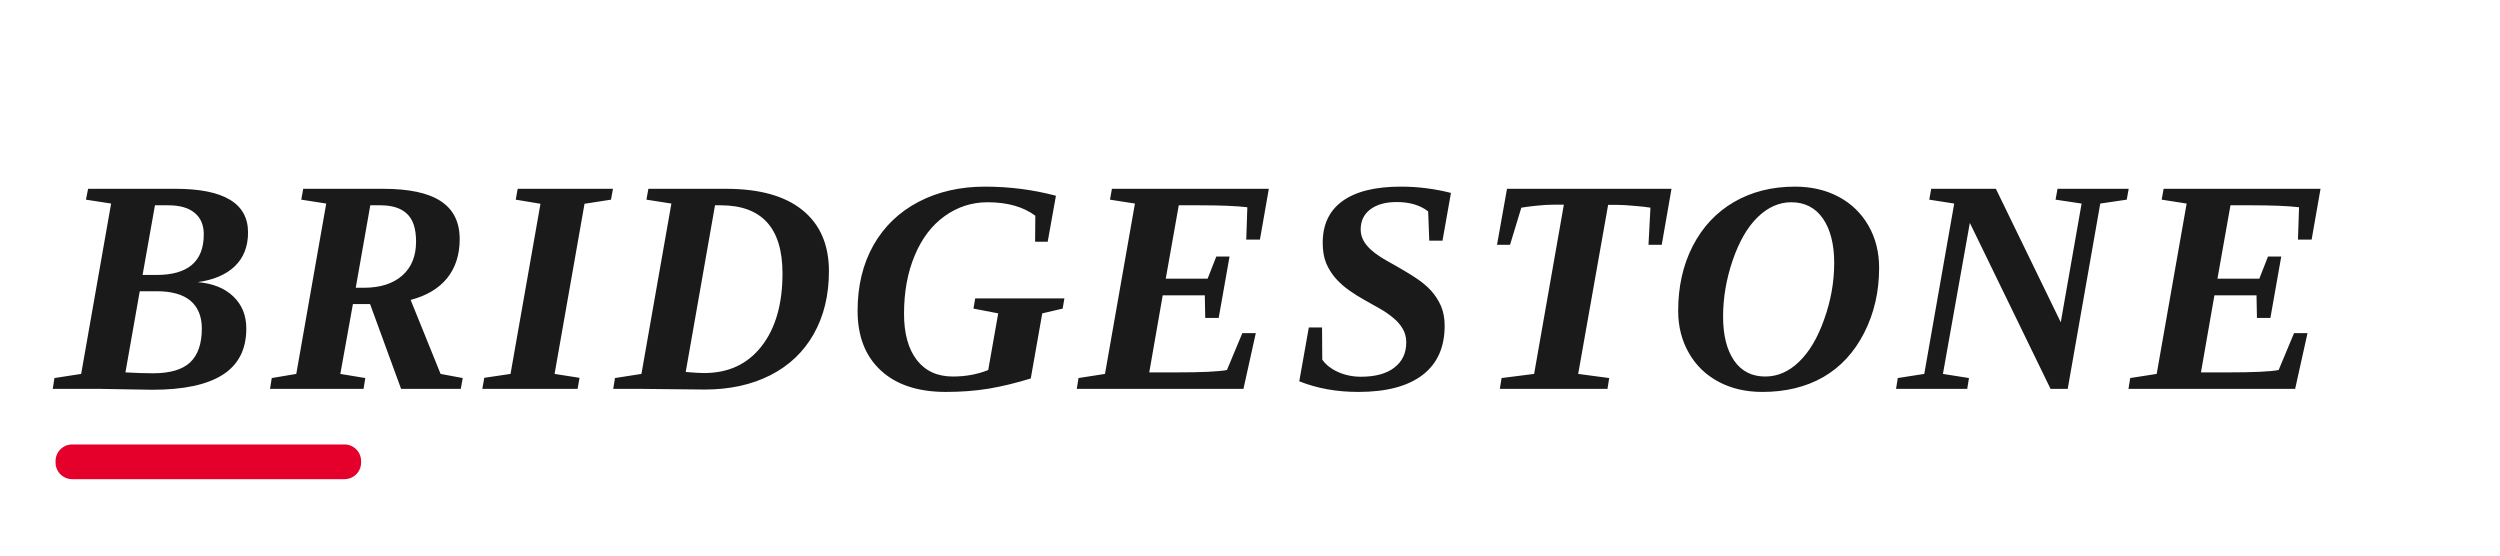
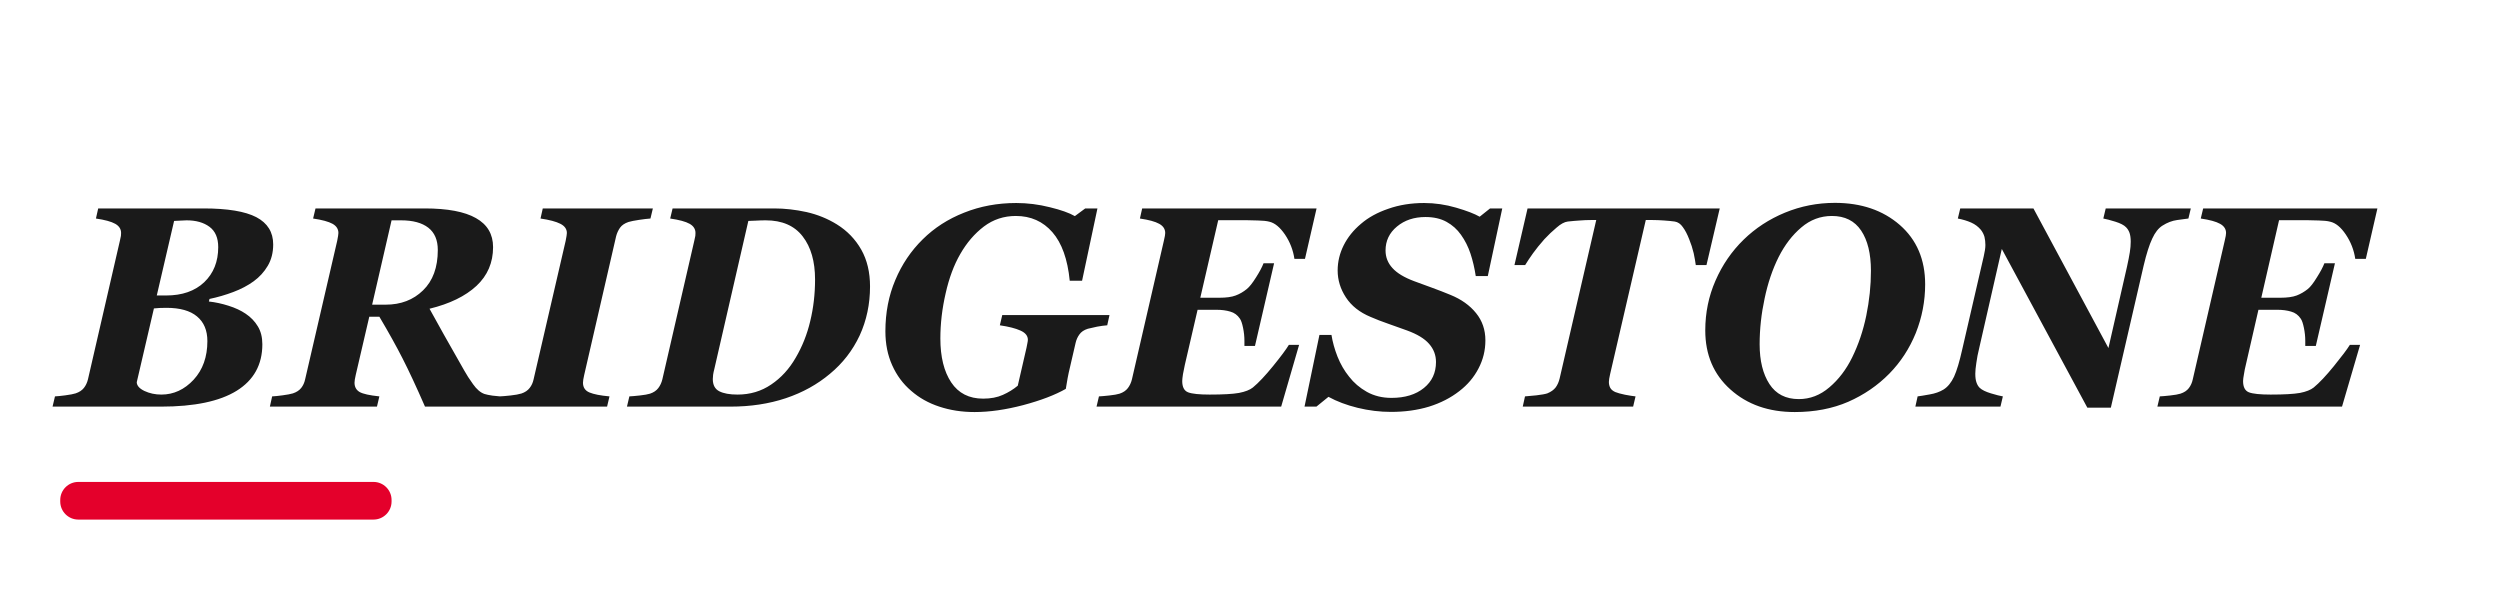
- <svg xmlns="http://www.w3.org/2000/svg" viewBox="0 0 180 40" fill="none">
-   <text x="4" y="28" font-family="'Georgia', 'Times New Roman', serif" font-size="22" font-weight="700" fill="#1a1a1a" font-style="italic" letter-spacing="0.8">BRIDGESTONE</text>
+ <svg xmlns="http://www.w3.org/2000/svg" viewBox="0 0 166 40" fill="none">
+   <path d="M14.49 16.41L14.49 16.41Q14.49 15.49 13.91 15.06Q13.33 14.63 12.39 14.63L12.39 14.63Q12.20 14.63 11.95 14.65Q11.70 14.66 11.56 14.67L11.56 14.67L10.41 19.62L11.03 19.62Q12.63 19.62 13.56 18.74Q14.49 17.85 14.49 16.41ZM13.77 22.65L13.77 22.65Q13.77 21.58 13.08 21.01Q12.40 20.44 11.05 20.44L11.05 20.44Q10.87 20.44 10.59 20.45Q10.32 20.47 10.22 20.48L10.22 20.48L9.08 25.38Q9.09 25.72 9.59 25.96Q10.10 26.20 10.71 26.20L10.71 26.20Q11.94 26.20 12.86 25.21Q13.77 24.22 13.77 22.65ZM6.52 13.84L13.52 13.84Q15.90 13.84 17.02 14.42Q18.14 15.01 18.14 16.23L18.14 16.23Q18.14 17.04 17.78 17.65Q17.42 18.26 16.84 18.68L16.84 18.68Q16.26 19.10 15.49 19.39Q14.72 19.68 13.91 19.85L13.91 19.85L13.87 20.02Q14.51 20.09 15.17 20.30Q15.84 20.51 16.31 20.83L16.31 20.83Q16.82 21.17 17.12 21.67Q17.42 22.16 17.42 22.86L17.42 22.86Q17.42 24.89 15.71 25.95Q14.01 27 10.69 27L10.69 27L3.49 27L3.65 26.32Q3.88 26.31 4.34 26.25Q4.80 26.19 5.02 26.12L5.02 26.12Q5.38 26.00 5.57 25.76Q5.76 25.52 5.84 25.19L5.84 25.19L7.96 15.99Q8.01 15.79 8.03 15.66Q8.04 15.53 8.04 15.47L8.04 15.47Q8.04 15.08 7.65 14.86Q7.26 14.64 6.37 14.51L6.37 14.51L6.52 13.84ZM29.07 16.60L29.07 16.60Q29.07 15.61 28.44 15.12Q27.81 14.63 26.63 14.63L26.63 14.63L26.00 14.63L24.71 20.23L25.61 20.23Q27.12 20.23 28.09 19.28Q29.07 18.33 29.07 16.60ZM24.52 21.03L23.62 24.90Q23.58 25.06 23.56 25.20Q23.54 25.34 23.54 25.41L23.54 25.41Q23.54 25.83 23.88 26.03Q24.22 26.22 25.19 26.32L25.19 26.32L25.03 27L17.92 27L18.07 26.32Q18.31 26.31 18.76 26.25Q19.22 26.19 19.45 26.12L19.45 26.12Q19.81 26.00 20.00 25.76Q20.19 25.52 20.26 25.19L20.26 25.19L22.39 15.99Q22.43 15.79 22.45 15.66Q22.47 15.53 22.47 15.47L22.47 15.47Q22.47 15.08 22.08 14.86Q21.68 14.64 20.79 14.51L20.79 14.51L20.95 13.84L28.20 13.84Q30.47 13.84 31.60 14.48Q32.74 15.12 32.74 16.41L32.74 16.41Q32.74 17.95 31.64 18.98Q30.53 20.01 28.52 20.50L28.52 20.50Q28.90 21.19 29.48 22.23Q30.06 23.26 30.83 24.61L30.83 24.61Q31.05 25.01 31.41 25.51Q31.77 26.02 32.17 26.16L32.17 26.16Q32.36 26.22 32.70 26.27Q33.05 26.31 33.20 26.32L33.20 26.32L33.03 27L28.22 27Q27.35 25.01 26.73 23.80Q26.12 22.60 25.19 21.03L25.19 21.03L24.52 21.03ZM40.31 27L33.01 27L33.17 26.32Q33.44 26.31 33.90 26.26Q34.36 26.21 34.62 26.13L34.62 26.13Q34.98 26.01 35.17 25.76Q35.36 25.52 35.43 25.19L35.43 25.19L37.56 15.99Q37.60 15.79 37.62 15.66Q37.64 15.53 37.64 15.47L37.64 15.47Q37.64 15.08 37.21 14.86Q36.78 14.64 35.89 14.51L35.89 14.51L36.04 13.84L43.35 13.84L43.19 14.51Q42.89 14.53 42.43 14.60Q41.96 14.67 41.73 14.74L41.73 14.74Q41.35 14.87 41.17 15.12Q40.99 15.38 40.91 15.69L40.91 15.69L38.79 24.90Q38.75 25.06 38.73 25.20Q38.71 25.34 38.71 25.41L38.71 25.41Q38.71 25.88 39.14 26.06Q39.57 26.24 40.47 26.32L40.47 26.32L40.31 27ZM55.57 14.90L55.57 14.90Q56.60 15.54 57.19 16.58Q57.77 17.61 57.77 19.02L57.77 19.02Q57.77 20.78 57.08 22.28Q56.38 23.77 55.11 24.82L55.11 24.82Q53.85 25.88 52.18 26.44Q50.51 27 48.49 27L48.49 27L41.63 27L41.79 26.32Q42.02 26.31 42.48 26.26Q42.94 26.21 43.16 26.14L43.16 26.14Q43.52 26.02 43.71 25.77Q43.90 25.52 43.98 25.19L43.98 25.19L46.10 15.99Q46.15 15.79 46.17 15.66Q46.18 15.53 46.18 15.47L46.18 15.47Q46.18 15.08 45.79 14.86Q45.40 14.64 44.50 14.51L44.50 14.51L44.66 13.84L51.41 13.84Q52.45 13.84 53.55 14.08Q54.65 14.33 55.57 14.90ZM52.83 23.76L52.83 23.76Q53.49 22.64 53.80 21.32Q54.12 20.00 54.12 18.56L54.12 18.56Q54.12 16.76 53.30 15.70Q52.48 14.63 50.84 14.63L50.84 14.63Q50.52 14.63 50.20 14.65Q49.88 14.66 49.69 14.67L49.69 14.67L47.42 24.55Q47.38 24.69 47.35 24.89Q47.33 25.09 47.33 25.17L47.33 25.17Q47.33 25.76 47.76 25.98Q48.19 26.20 48.97 26.20L48.97 26.20Q50.23 26.20 51.21 25.53Q52.19 24.87 52.83 23.76ZM64.71 27.36L64.71 27.36Q63.45 27.36 62.37 27.00Q61.30 26.65 60.50 25.95L60.50 25.95Q59.69 25.26 59.24 24.25Q58.79 23.25 58.79 22.00L58.79 22.00Q58.79 20.14 59.45 18.59Q60.10 17.04 61.27 15.89L61.27 15.89Q62.42 14.75 64.02 14.12Q65.62 13.48 67.48 13.48L67.48 13.48Q68.60 13.48 69.71 13.76Q70.82 14.03 71.37 14.35L71.37 14.35L72.06 13.84L72.87 13.84L71.85 18.64L71.03 18.64Q70.82 16.50 69.88 15.42Q68.94 14.34 67.45 14.34L67.45 14.34Q66.26 14.34 65.33 15.04Q64.40 15.75 63.76 16.87L63.76 16.87Q63.13 17.96 62.79 19.48Q62.44 21.00 62.44 22.47L62.44 22.47Q62.44 24.31 63.16 25.39Q63.88 26.47 65.28 26.47L65.28 26.47Q66.04 26.47 66.59 26.22Q67.15 25.97 67.58 25.61L67.58 25.61L68.16 23.09Q68.20 22.93 68.22 22.78Q68.25 22.64 68.25 22.56L68.25 22.56Q68.25 22.17 67.76 21.95Q67.28 21.73 66.39 21.60L66.39 21.60L66.55 20.92L73.67 20.92L73.52 21.60Q73.23 21.62 72.85 21.69Q72.47 21.77 72.23 21.83L72.23 21.83Q71.85 21.95 71.67 22.21Q71.49 22.46 71.42 22.77L71.42 22.77L71.05 24.37Q70.95 24.78 70.89 25.11Q70.83 25.44 70.77 25.82L70.77 25.82Q69.70 26.43 67.94 26.90Q66.19 27.36 64.71 27.36ZM75.84 13.84L87.42 13.84L86.65 17.19L85.95 17.19Q85.82 16.31 85.32 15.57Q84.82 14.84 84.28 14.72L84.28 14.72Q84.02 14.65 83.53 14.64Q83.03 14.62 82.71 14.62L82.71 14.62L80.89 14.62L79.70 19.77L80.96 19.77Q81.66 19.77 82.05 19.62Q82.45 19.47 82.79 19.19L82.79 19.19Q83.05 18.98 83.40 18.42Q83.75 17.87 83.90 17.48L83.90 17.48L84.60 17.48L83.33 22.97L82.63 22.97L82.63 22.63Q82.63 22.21 82.54 21.77Q82.45 21.33 82.33 21.16L82.33 21.16Q82.09 20.80 81.69 20.69Q81.29 20.57 80.78 20.57L80.78 20.57L79.52 20.57L78.67 24.24Q78.61 24.51 78.55 24.84Q78.50 25.16 78.50 25.30L78.50 25.30Q78.50 25.90 78.89 26.05Q79.28 26.20 80.32 26.20L80.32 26.20Q81.66 26.20 82.27 26.09Q82.89 25.97 83.19 25.73L83.19 25.73Q83.75 25.27 84.53 24.31Q85.31 23.35 85.58 22.90L85.58 22.90L86.26 22.90L85.07 27L72.81 27L72.97 26.32Q73.20 26.31 73.66 26.26Q74.12 26.21 74.34 26.14L74.34 26.14Q74.70 26.02 74.89 25.77Q75.08 25.52 75.16 25.19L75.16 25.19L77.28 15.99Q77.33 15.79 77.35 15.66Q77.37 15.53 77.37 15.47L77.37 15.47Q77.37 15.08 76.97 14.86Q76.58 14.64 75.69 14.51L75.69 14.51L75.84 13.84ZM92.36 27.35L92.36 27.35Q91.26 27.35 90.15 27.08Q89.05 26.81 88.21 26.35L88.21 26.35L87.41 27L86.62 27L87.61 22.24L88.41 22.24Q88.52 22.94 88.81 23.68Q89.11 24.43 89.58 25.01L89.58 25.01Q90.05 25.62 90.76 26.02Q91.48 26.42 92.39 26.42L92.39 26.42Q93.74 26.42 94.55 25.76Q95.35 25.11 95.35 24.04L95.35 24.04Q95.35 23.35 94.89 22.83Q94.44 22.31 93.42 21.94L93.42 21.94Q92.77 21.71 92.16 21.49Q91.55 21.28 91.00 21.04L91.00 21.04Q89.92 20.59 89.37 19.75Q88.82 18.91 88.82 17.96L88.82 17.96Q88.82 17.09 89.22 16.29Q89.62 15.49 90.37 14.86L90.37 14.86Q91.10 14.23 92.19 13.86Q93.27 13.48 94.56 13.48L94.56 13.48Q95.63 13.48 96.69 13.79Q97.75 14.10 98.25 14.39L98.25 14.39L98.94 13.84L99.75 13.84L98.79 18.33L97.99 18.33Q97.87 17.54 97.64 16.84Q97.41 16.15 97.01 15.59L97.01 15.59Q96.63 15.05 96.05 14.73Q95.47 14.41 94.65 14.41L94.65 14.41Q93.52 14.41 92.76 15.04Q92.00 15.67 92.00 16.63L92.00 16.63Q92.00 17.30 92.46 17.80Q92.91 18.30 93.90 18.67L93.90 18.67Q94.47 18.88 95.10 19.11Q95.73 19.34 96.31 19.58L96.31 19.58Q97.39 20.02 98.01 20.79Q98.63 21.55 98.63 22.60L98.63 22.60Q98.63 23.60 98.17 24.47Q97.72 25.34 96.90 25.97L96.90 25.97Q96.04 26.64 94.89 27.00Q93.74 27.35 92.36 27.35ZM101.43 13.84L114.19 13.84L113.31 17.60L112.60 17.60Q112.56 17.29 112.46 16.81Q112.35 16.34 112.16 15.88L112.16 15.88Q111.97 15.39 111.74 15.08Q111.52 14.76 111.20 14.71L111.20 14.71Q110.92 14.67 110.49 14.64Q110.06 14.61 109.74 14.61L109.74 14.61L109.28 14.61L106.91 24.85Q106.88 25.01 106.85 25.15Q106.83 25.29 106.83 25.36L106.83 25.36Q106.83 25.58 106.92 25.75Q107.01 25.92 107.25 26.03L107.25 26.03Q107.47 26.12 107.90 26.21Q108.32 26.29 108.60 26.32L108.60 26.32L108.44 27L101.11 27L101.26 26.32Q101.52 26.30 102.02 26.25Q102.53 26.19 102.74 26.12L102.74 26.12Q103.11 25.97 103.30 25.72Q103.48 25.47 103.56 25.13L103.56 25.13L105.99 14.61L105.62 14.61Q105.27 14.61 104.91 14.64Q104.56 14.66 104.10 14.71L104.10 14.71Q103.77 14.75 103.36 15.11Q102.94 15.46 102.55 15.88L102.55 15.88Q102.09 16.40 101.79 16.82Q101.49 17.24 101.27 17.60L101.27 17.60L100.56 17.60L101.43 13.84ZM127.83 18.88L127.83 18.88Q127.83 20.55 127.21 22.11Q126.58 23.66 125.45 24.81L125.45 24.81Q124.29 25.99 122.72 26.68Q121.15 27.36 119.17 27.36L119.17 27.36Q116.57 27.36 114.90 25.86Q113.23 24.37 113.23 21.94L113.23 21.94Q113.23 20.18 113.91 18.63Q114.59 17.07 115.78 15.91L115.78 15.91Q116.95 14.77 118.52 14.12Q120.10 13.47 121.84 13.47L121.84 13.47Q124.46 13.47 126.15 14.94Q127.83 16.41 127.83 18.88ZM122.98 23.74L122.98 23.74Q123.61 22.46 123.92 20.96Q124.23 19.45 124.23 17.98L124.23 17.98Q124.23 16.28 123.58 15.31Q122.93 14.34 121.64 14.34L121.64 14.34Q120.50 14.34 119.61 15.10Q118.71 15.86 118.10 17.07L118.10 17.07Q117.49 18.29 117.17 19.82Q116.84 21.35 116.84 22.86L116.84 22.86Q116.84 24.50 117.49 25.50Q118.14 26.50 119.44 26.50L119.44 26.50Q120.56 26.50 121.47 25.72Q122.39 24.94 122.98 23.74ZM139.82 13.84L145.47 13.84L145.31 14.51Q145.05 14.54 144.56 14.61Q144.06 14.68 143.59 14.98L143.59 14.98Q143.19 15.23 142.91 15.84Q142.62 16.45 142.34 17.63L142.34 17.63L140.16 27.07L138.60 27.07L132.92 16.53L131.42 23.11Q131.29 23.63 131.23 24.09Q131.16 24.54 131.16 24.81L131.16 24.81Q131.16 25.19 131.24 25.40Q131.31 25.61 131.45 25.75L131.45 25.75Q131.67 25.96 132.20 26.12Q132.73 26.28 132.99 26.32L132.99 26.32L132.83 27L127.18 27L127.33 26.32Q127.58 26.29 128.13 26.19Q128.67 26.10 129.06 25.86L129.06 25.86Q129.47 25.60 129.75 25.01Q130.02 24.42 130.29 23.21L130.29 23.21L131.72 17.02Q131.77 16.80 131.80 16.61Q131.83 16.42 131.83 16.27L131.83 16.27Q131.83 15.99 131.77 15.73Q131.70 15.48 131.53 15.26L131.53 15.26Q131.27 14.95 130.89 14.78Q130.51 14.61 130.00 14.51L130.00 14.51L130.16 13.84L135.02 13.84L140.00 23.11L141.23 17.72Q141.36 17.13 141.42 16.75Q141.48 16.38 141.48 16.05L141.48 16.05Q141.48 15.69 141.40 15.46Q141.32 15.24 141.17 15.09L141.17 15.09Q140.97 14.88 140.46 14.72Q139.94 14.56 139.66 14.51L139.66 14.51L139.82 13.84ZM146.29 13.84L157.86 13.84L157.09 17.19L156.39 17.19Q156.26 16.31 155.76 15.57Q155.27 14.84 154.72 14.72L154.72 14.72Q154.46 14.65 153.97 14.64Q153.48 14.62 153.15 14.62L153.15 14.62L151.33 14.62L150.15 19.77L151.41 19.77Q152.10 19.77 152.50 19.62Q152.89 19.47 153.24 19.19L153.24 19.19Q153.50 18.98 153.84 18.42Q154.19 17.87 154.34 17.48L154.34 17.48L155.04 17.48L153.77 22.97L153.07 22.97L153.07 22.63Q153.07 22.21 152.98 21.77Q152.89 21.33 152.77 21.16L152.77 21.16Q152.53 20.80 152.13 20.69Q151.73 20.57 151.22 20.57L151.22 20.57L149.96 20.57L149.12 24.24Q149.05 24.51 149.00 24.84Q148.94 25.16 148.94 25.30L148.94 25.30Q148.94 25.90 149.33 26.05Q149.72 26.20 150.77 26.20L150.77 26.20Q152.10 26.20 152.72 26.09Q153.33 25.97 153.63 25.73L153.63 25.73Q154.19 25.27 154.97 24.31Q155.75 23.35 156.03 22.90L156.03 22.90L156.71 22.90L155.51 27L143.25 27L143.41 26.32Q143.64 26.31 144.10 26.26Q144.56 26.21 144.78 26.14L144.78 26.14Q145.15 26.02 145.34 25.77Q145.53 25.52 145.60 25.19L145.60 25.19L147.72 15.99Q147.77 15.79 147.79 15.66Q147.81 15.53 147.81 15.47L147.81 15.47Q147.81 15.08 147.41 14.86Q147.02 14.64 146.13 14.51L146.13 14.51L146.29 13.84Z" fill="#1a1a1a" />
  <rect x="4" y="32" width="22" height="2.5" rx="1.2" fill="#E4002B" />
</svg>
